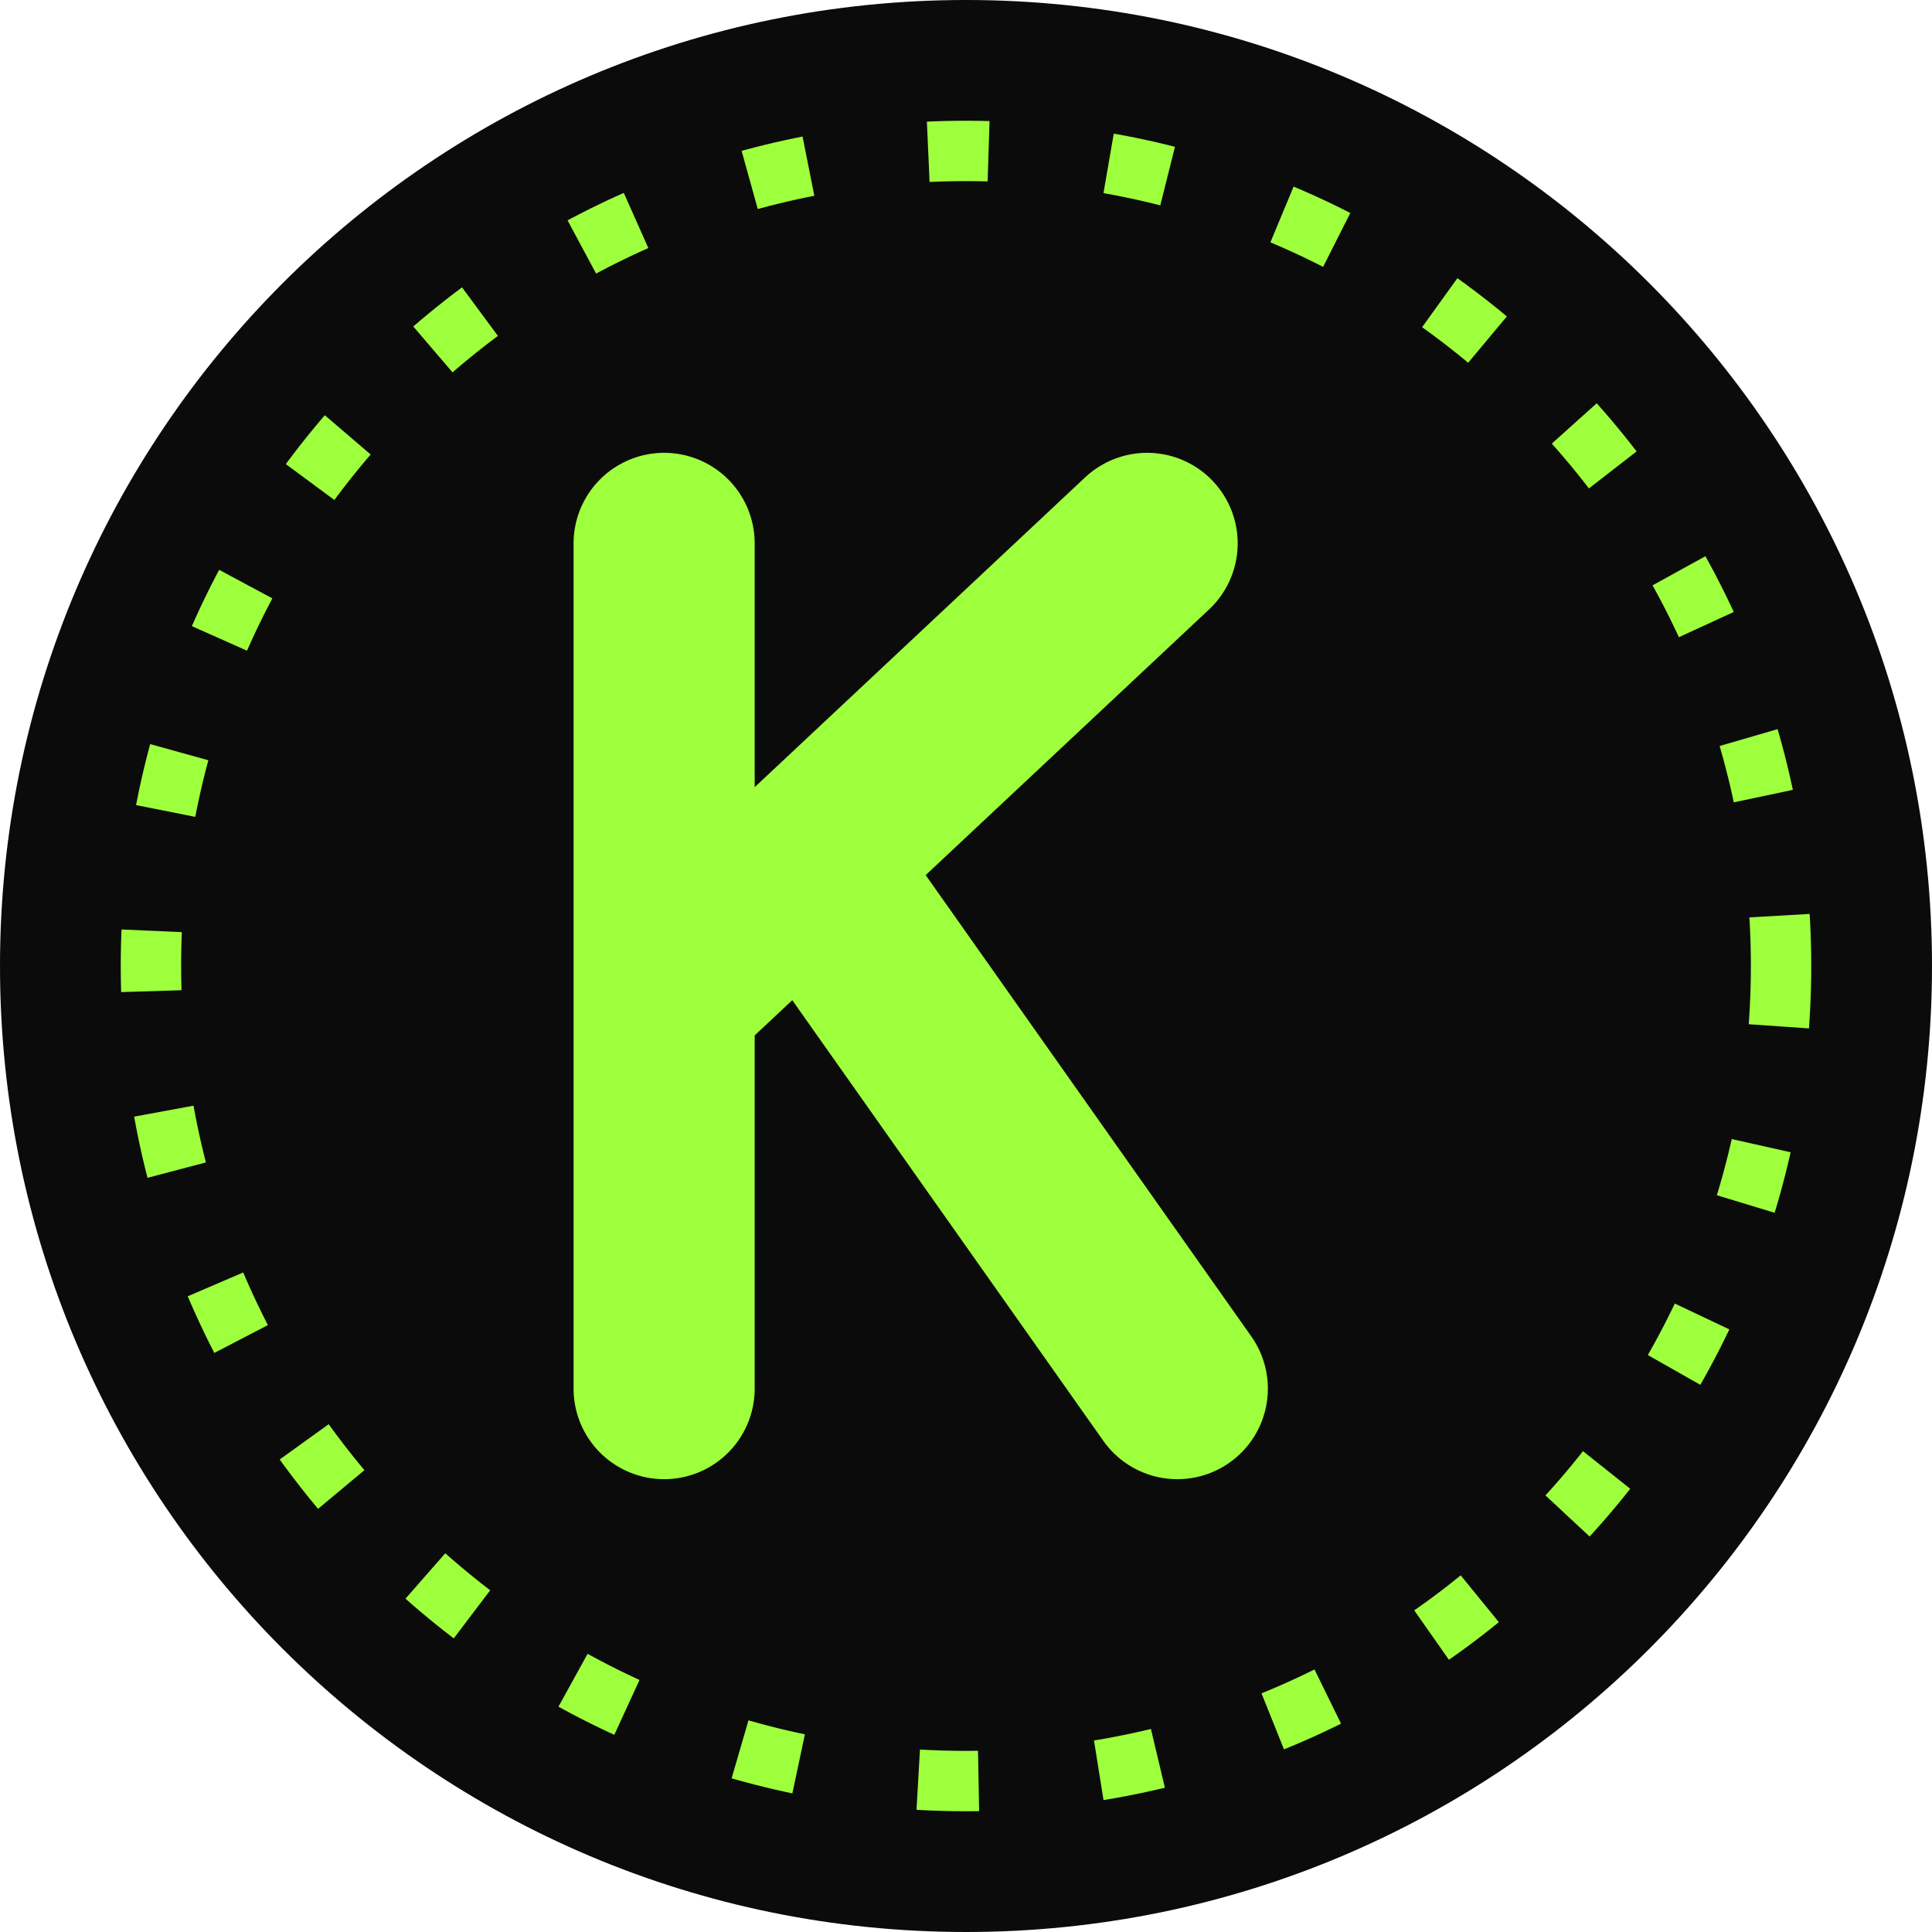
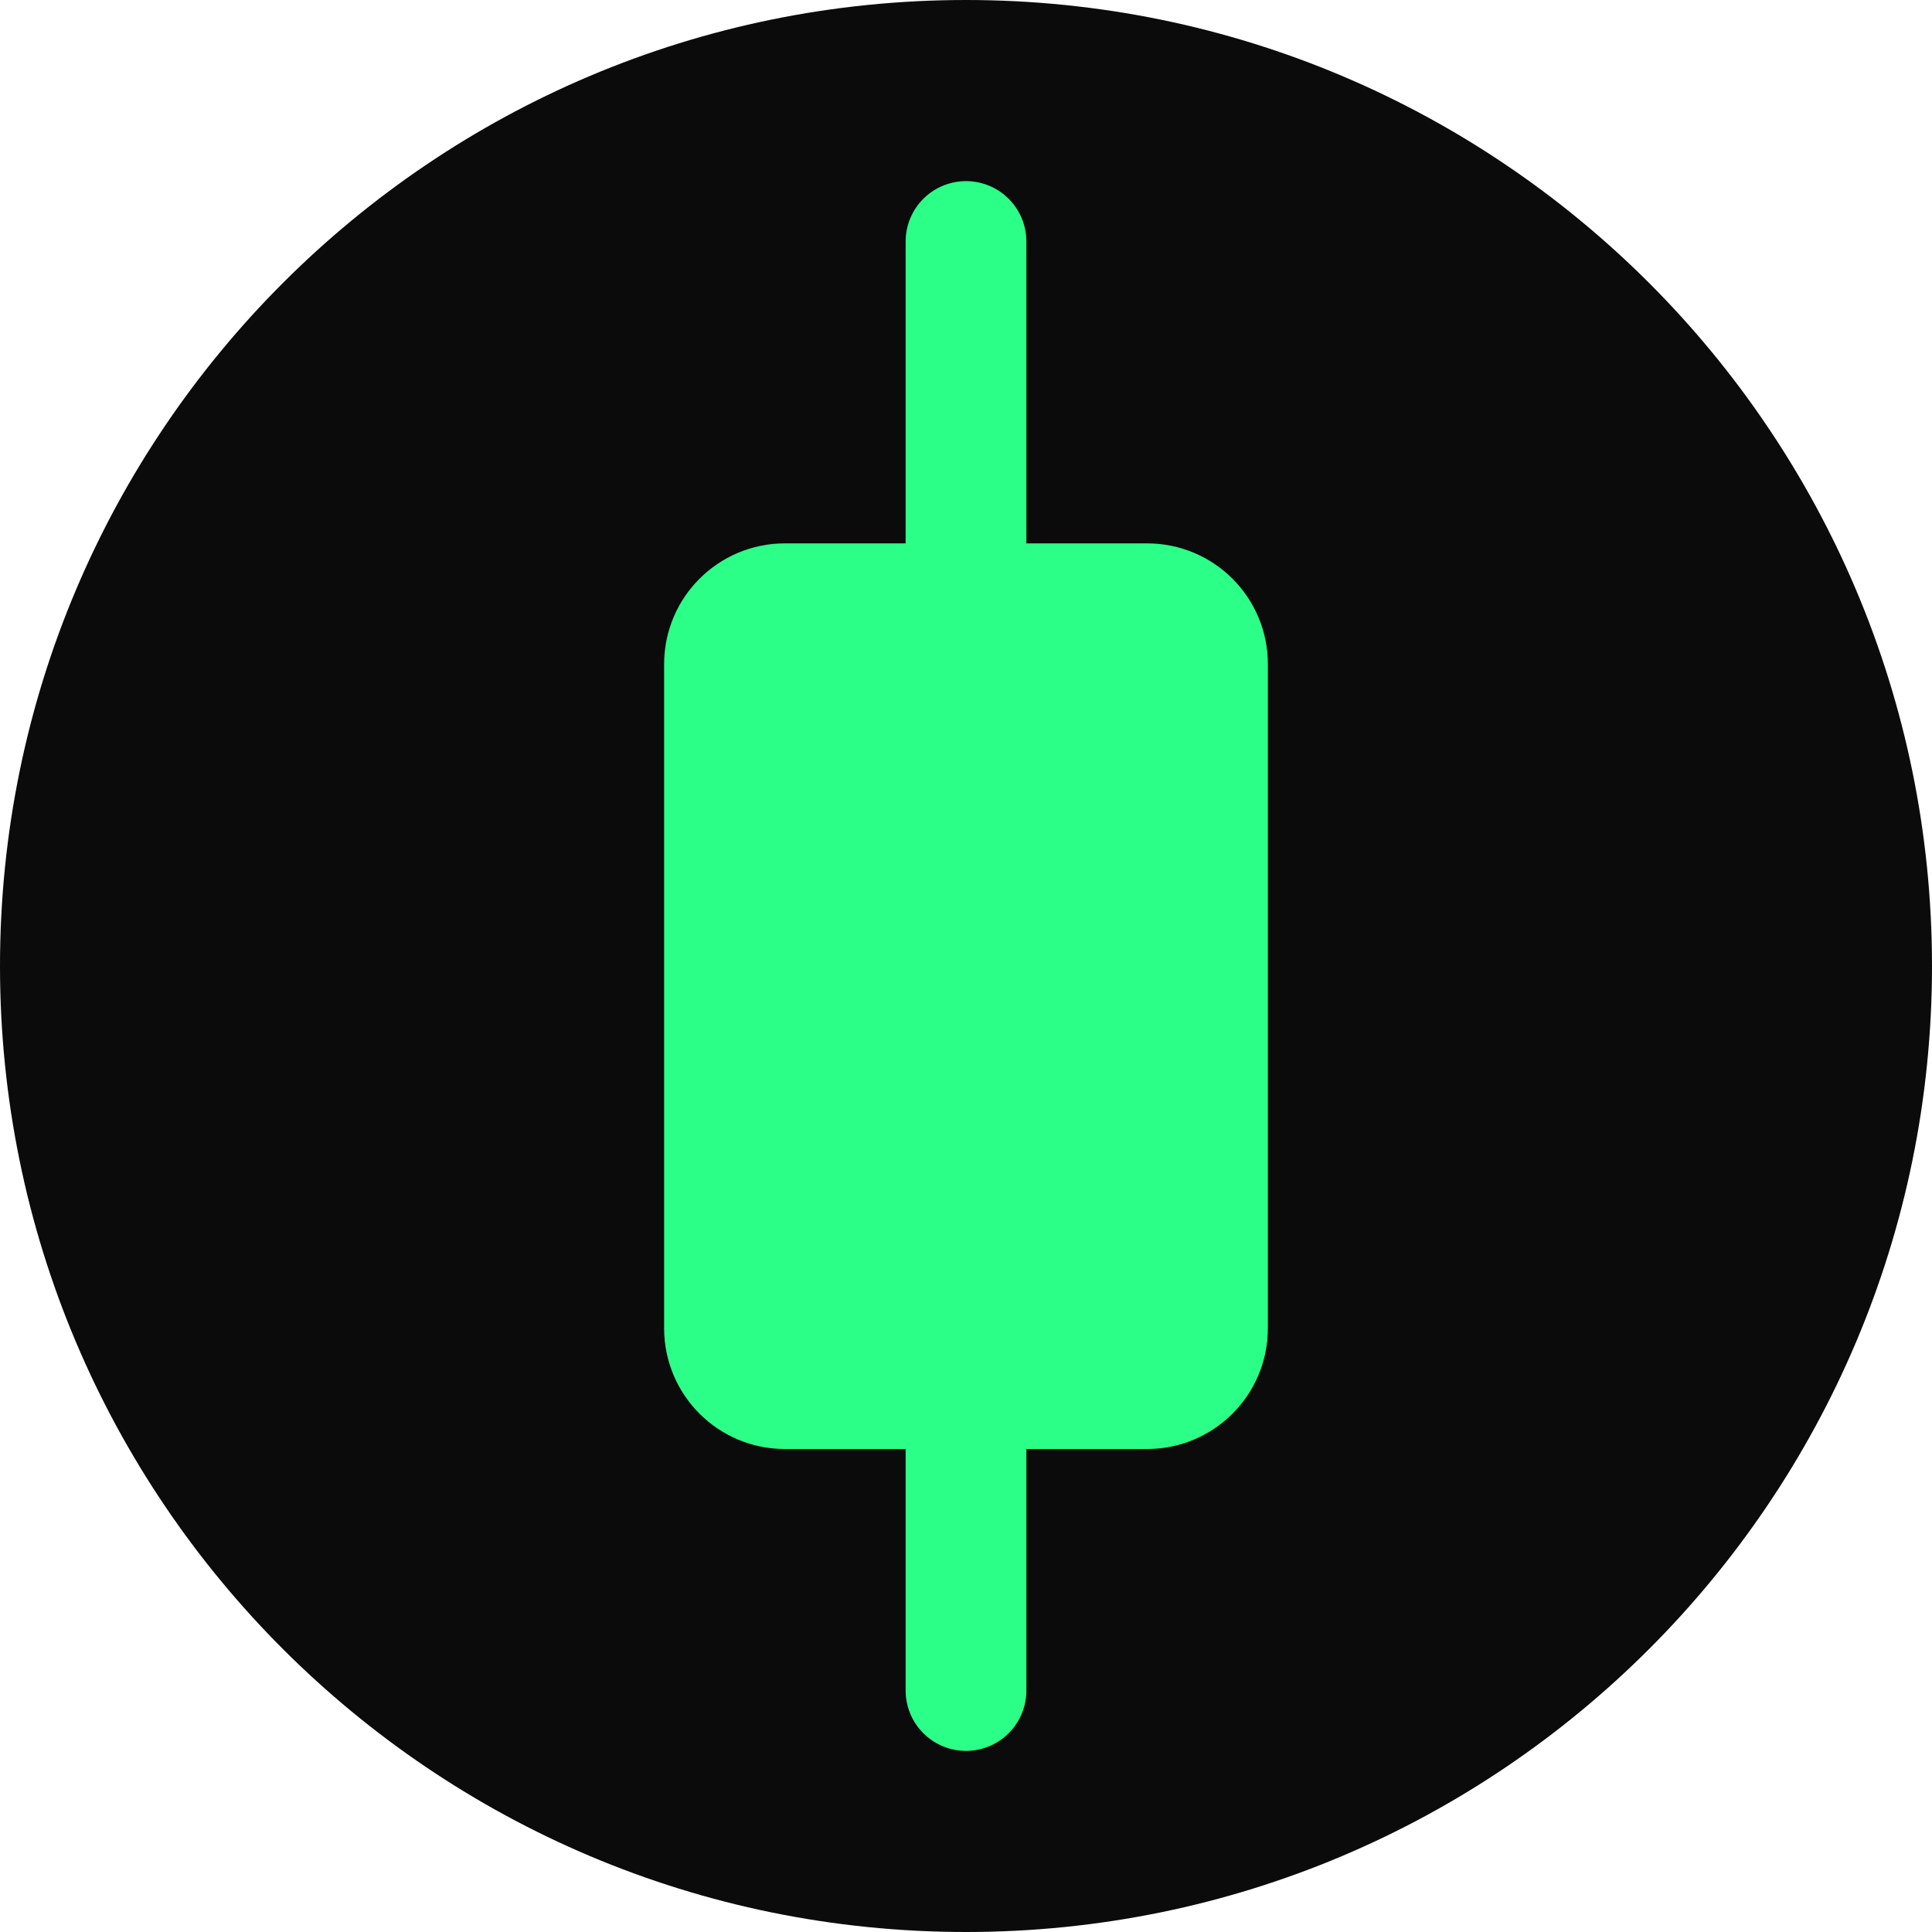
<svg xmlns="http://www.w3.org/2000/svg" viewBox="0 0 64 64">
  <circle cx="32" cy="32" r="32" fill="#0B0B0C" />
-   <circle cx="32" cy="32" r="27" fill="none" stroke="#9EFF3D" stroke-width="2" stroke-dasharray="2 4" />
-   <path d="M22 18v28M22 33l16-15M27 29l12 17" fill="none" stroke="#9EFF3D" stroke-width="6" stroke-linecap="round" stroke-linejoin="round" />
+   <line x1="32" y1="8" x2="32" y2="56" stroke="#2BFF88" stroke-width="4" stroke-linecap="round" />
+   <rect x="22" y="18" width="20" height="30" rx="4" fill="#2BFF88" />
</svg>
